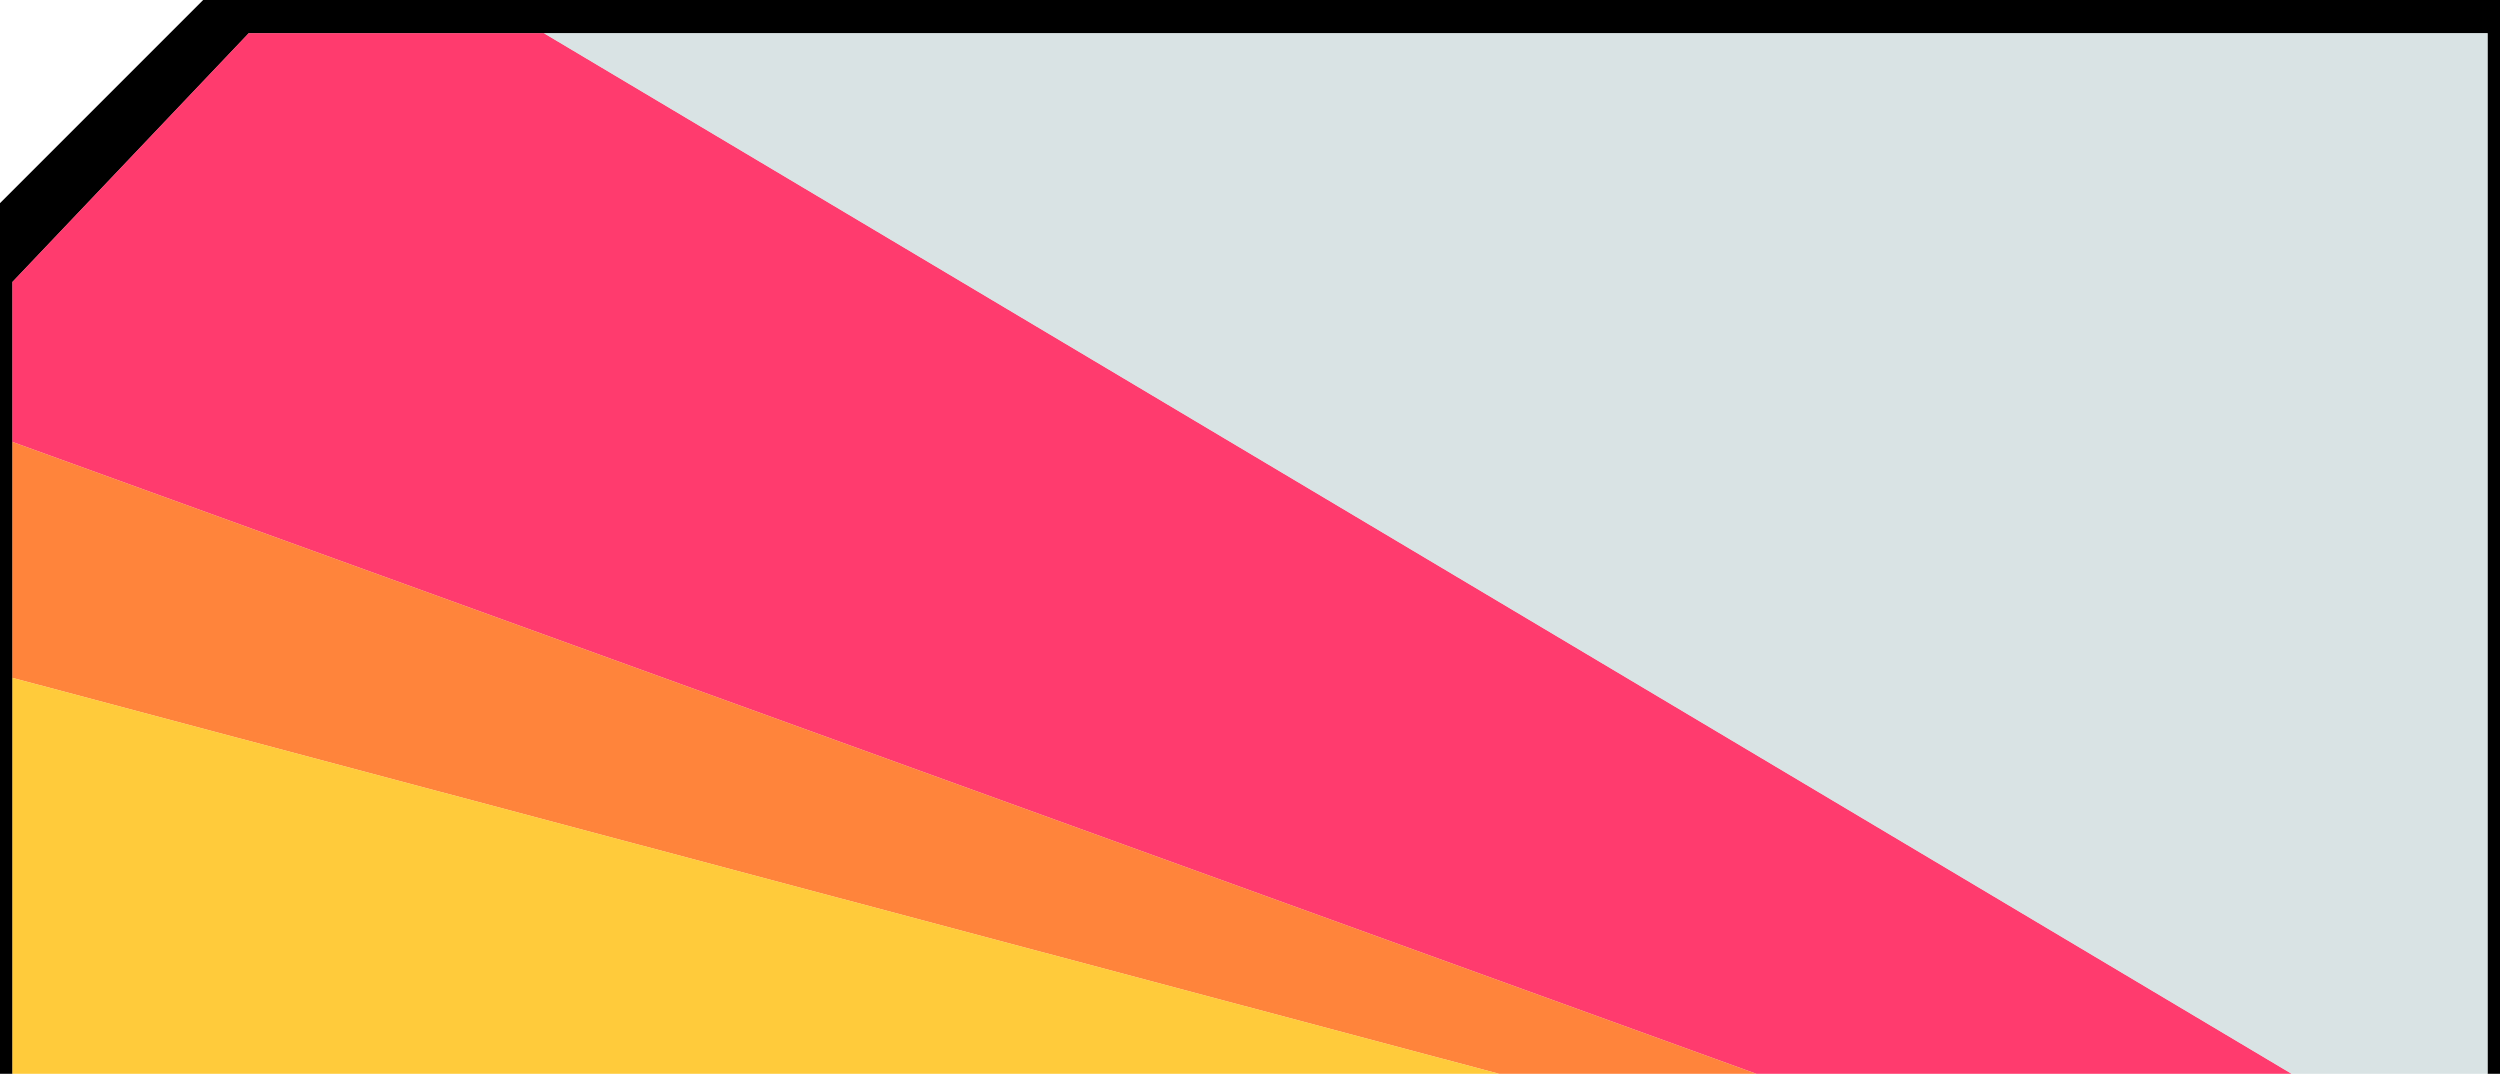
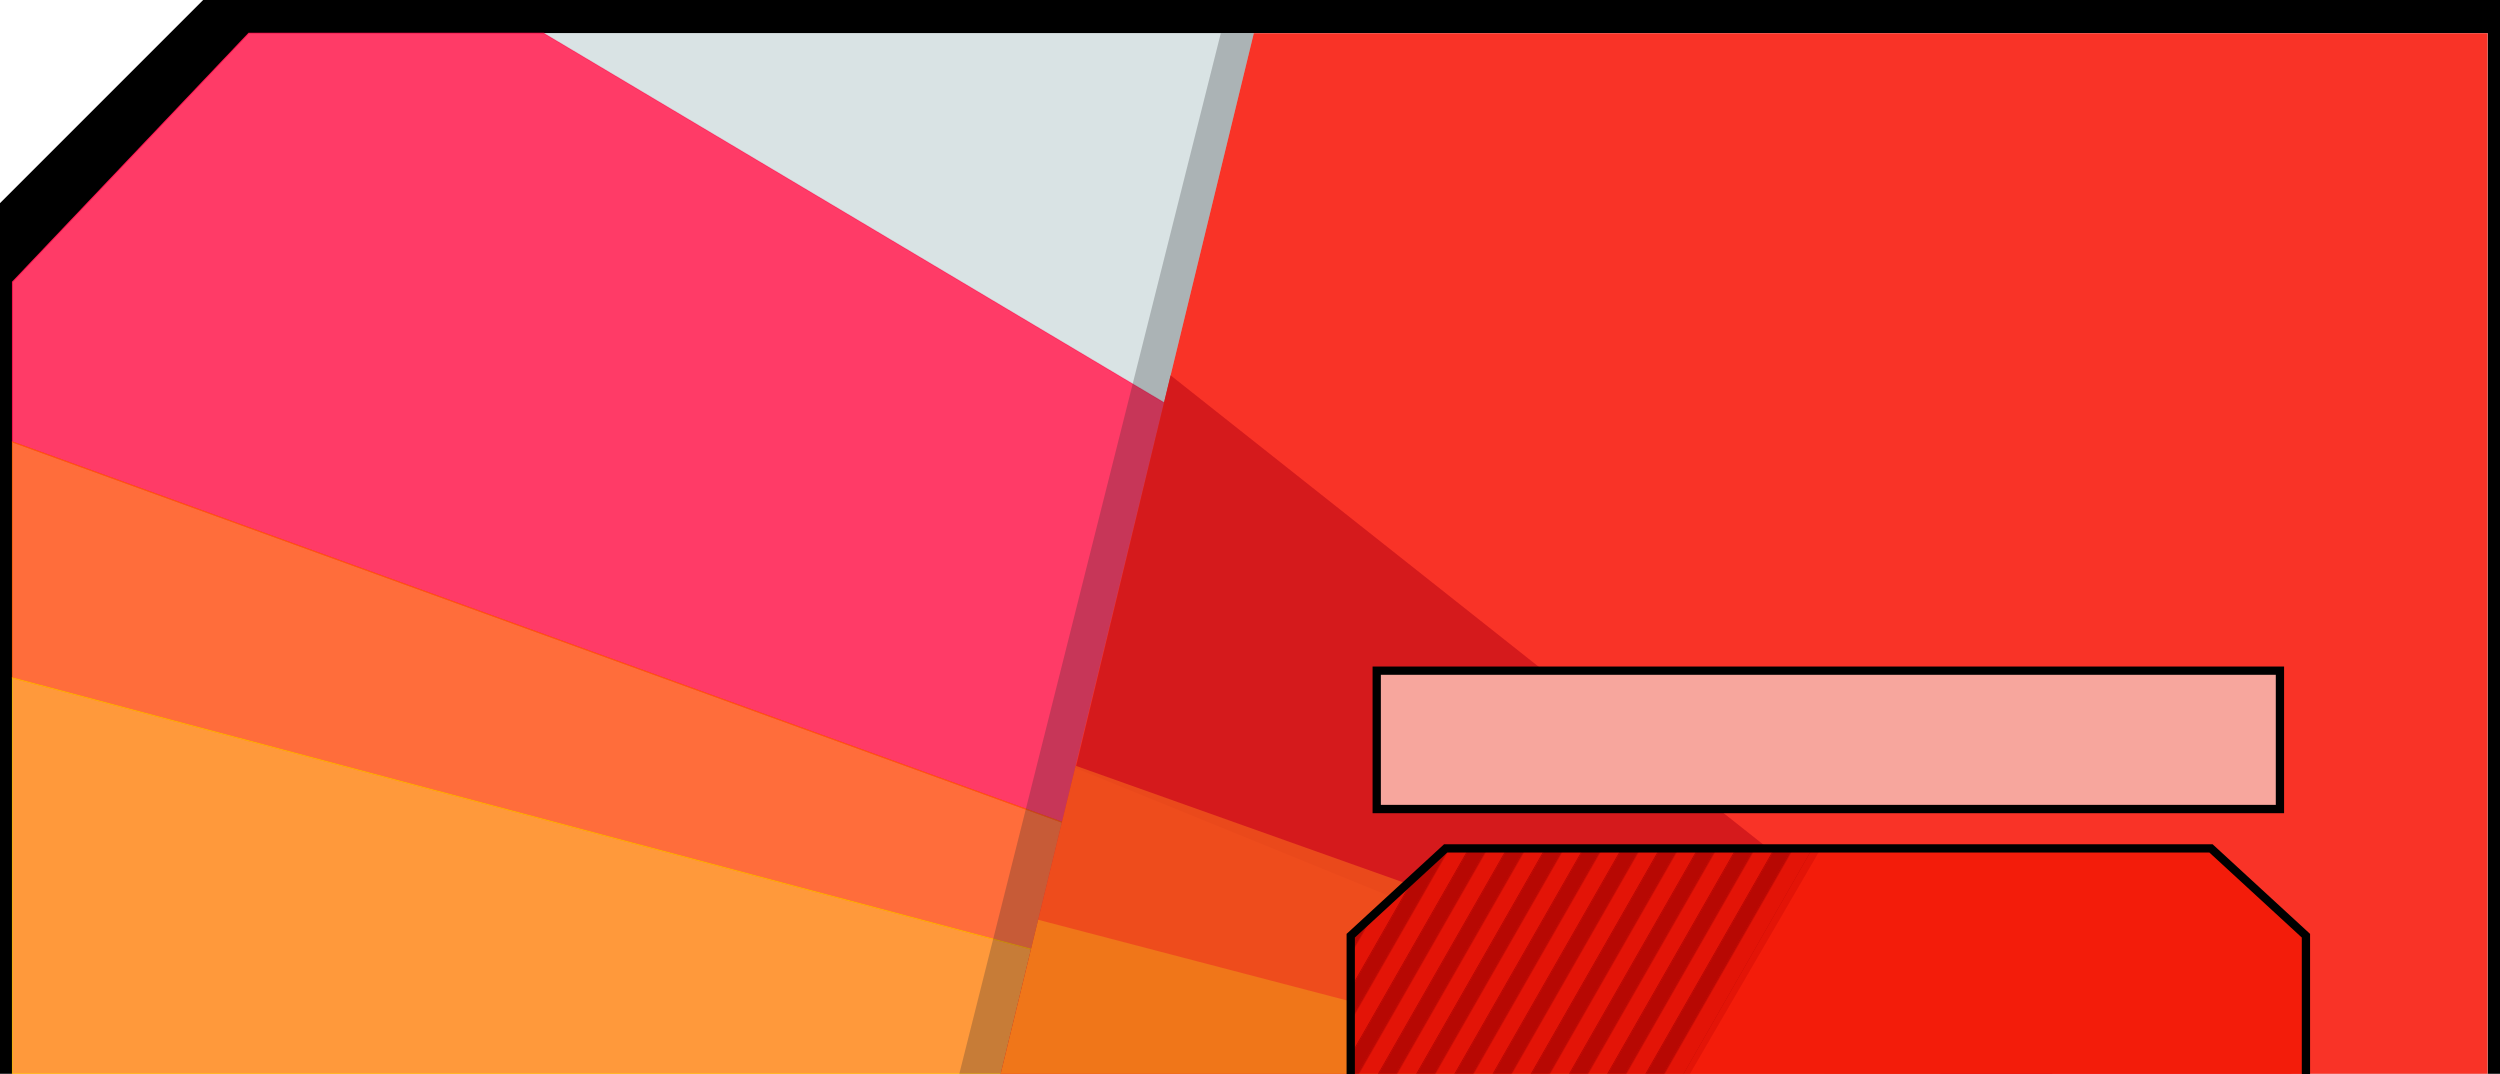
- <svg xmlns="http://www.w3.org/2000/svg" width="603" height="259" viewBox="0 0 603 259" version="1.1" id="svg1">
-   <defs id="defs1" />
+ <svg xmlns="http://www.w3.org/2000/svg" xmlns:xlink="http://www.w3.org/1999/xlink" width="603" height="259" viewBox="0 0 603 259" version="1.1" id="svg1">
+   <defs id="defs1">
+     <pattern xlink:href="#Strips1_1" preserveAspectRatio="xMidYMid" id="pattern16" patternTransform="matrix(4,0,0,4,-118.9276,-95.6335)" x="0" y="0" />
+     <pattern patternUnits="userSpaceOnUse" width="2" height="10" patternTransform="translate(0,0) scale(2,2)" preserveAspectRatio="xMidYMid" id="Strips1_1" style="fill:#ce6464">
+       <rect style="stroke:none" x="0" y="-0.5" width="1" height="11" id="rect134" />
+     </pattern>
+     <clipPath clipPathUnits="userSpaceOnUse" id="clipPath17">
+       <g id="use17" />
+     </clipPath>
+     <clipPath clipPathUnits="userSpaceOnUse" id="clipPath23">
+       <path style="fill:#f31c0a;fill-opacity:1;fill-rule:evenodd;stroke:#000000;stroke-width:2;stroke-linecap:round;stroke-miterlimit:10;stroke-dasharray:none;stroke-opacity:1" d="m 411.373,63.218 -16.526,-28.918 9.432,-29.642 160.276,-91.595 30.327,6.921 16.526,28.918" id="path23" />
+     </clipPath>
+     <clipPath clipPathUnits="userSpaceOnUse" id="clipPath24">
+       <path style="fill:#f31c0a;fill-opacity:1;fill-rule:evenodd;stroke:#000000;stroke-width:2;stroke-linecap:round;stroke-miterlimit:10;stroke-dasharray:none;stroke-opacity:1" d="m 411.808,60.323 -16.729,-28.801 9.223,-29.708 159.628,-92.72 30.375,6.707 16.729,28.801" id="path24" />
+     </clipPath>
+   </defs>
  <g id="layer1">
-     <path id="path1" style="fill:#000000;fill-opacity:1;stroke:none;stroke-width:0.794;stroke-linecap:round;stroke-miterlimit:10" d="M 49 0 L 0 49 L 0 259 L 3 259 L 3 68 L 60 8 L 600 8 L 600 259 L 603 259 L 603 0 L 49 0 z " />
+     <path id="path1" style="fill:#000000;fill-opacity:1;stroke:none;stroke-width:0.25;stroke-linecap:round;stroke-miterlimit:10;stroke-dasharray:none" d="M 49 0 L 0 49 L 0 259 L 3 259 L 3 68 L 60 8 L 600 8 L 600 259 L 603 259 L 603 0 L 49 0 z " />
    <path style="display:none;fill:#fe0043;fill-opacity:0.769;stroke:none;stroke-width:0.794;stroke-linecap:round;stroke-miterlimit:10" d="M 3,68 60,8 H 600 V 259 H 3" id="path3" />
-     <path id="path4" style="fill:#fe0043;fill-opacity:0.769;stroke:none;stroke-width:3.001;stroke-linecap:round;stroke-miterlimit:10" d="M 60 8 L 3 68 L 3 106.596 L 423.637 259 L 552.734 259 L 131.172 8 L 60 8 z " />
-     <path id="path5" style="fill:#fe5f00;fill-opacity:0.769;stroke:none;stroke-width:3.001;stroke-linecap:round;stroke-miterlimit:10" d="M 3 106.596 L 3 163.5 L 361.572 259 L 423.637 259 L 3 106.596 z " />
-     <path id="path6" style="fill:#febb00;fill-opacity:0.769;stroke:none;stroke-width:3.001;stroke-linecap:round;stroke-miterlimit:10" d="M 3 163.5 L 3 259 L 361.572 259 L 3 163.5 z " />
-     <path id="path7" style="fill:#cddadc;fill-opacity:0.769;stroke:none;stroke-width:0.794;stroke-linecap:round;stroke-miterlimit:10" d="M 131.172 8 L 552.734 259 L 600 259 L 600 8 L 131.172 8 z " />
+     <path id="path4" style="fill:#fe003a;fill-opacity:0.769;stroke:#fe0043;stroke-width:0.25;stroke-linecap:round;stroke-miterlimit:10;stroke-opacity:0.769;stroke-dasharray:none" d="M 60 8 L 3 68 L 3 106.596 L 423.637 259 L 552.734 259 L 131.172 8 L 60 8 z " />
+     <path id="path5" style="fill:#fe4200;fill-opacity:0.769;stroke:#fe5f00;stroke-width:0.25;stroke-linecap:round;stroke-miterlimit:10;stroke-opacity:0.769;stroke-dasharray:none" d="M 3 106.596 L 3 163.5 L 361.572 259 L 423.637 259 L 3 106.596 z " />
+     <path id="path6" style="fill:#fe7b00;fill-opacity:0.769;stroke:#febb00;stroke-width:0.25;stroke-linecap:round;stroke-miterlimit:10;stroke-dasharray:none;stroke-opacity:0.769" d="M 3 163.5 L 3 259 L 361.572 259 L 3 163.5 z " />
+     <path id="path7" style="fill:#cddadc;fill-opacity:0.769;stroke:none;stroke-width:0.25;stroke-linecap:round;stroke-miterlimit:10;stroke-dasharray:none" d="M 131.172 8 L 552.734 259 L 600 259 L 600 8 L 131.172 8 z " />
+   </g>
+   <g id="layer2">
+     <path style="display:inline;fill:#f93327;fill-opacity:1;fill-rule:evenodd;stroke:none;stroke-width:0.25;stroke-linecap:round;stroke-miterlimit:10;stroke-opacity:0.604" d="M 302.423,8 241.366,259 H 600 V 8" id="path2" />
+     <path id="path8" style="display:inline;fill:#d0171b;fill-opacity:0.886;fill-rule:evenodd;stroke:none;stroke-width:0.232;stroke-linecap:round;stroke-miterlimit:10;stroke-opacity:0.604" d="M 282.347,90.53 259.439,185.275 440.226,259 h 54.924 z" />
+     <path style="fill:#ed4f1c;fill-opacity:0.886;fill-rule:evenodd;stroke:none;stroke-width:0.25;stroke-linecap:round;stroke-miterlimit:10;stroke-opacity:0.604" d="M 468.166,259 259.44,184.701 241.365,259" id="path9" />
+     <path style="fill:#f07b19;fill-opacity:0.886;fill-rule:evenodd;stroke:none;stroke-width:0.25;stroke-linecap:round;stroke-miterlimit:10;stroke-opacity:0.604" d="M 392.604,259 250.402,221.851 241.365,259" id="path10" />
+     <path style="fill:#23272b;fill-opacity:0.257;fill-rule:evenodd;stroke:none;stroke-width:0.25;stroke-linecap:round;stroke-miterlimit:10;stroke-opacity:0.604" d="m 302.423,8 h -7.964 l -63.074,251 h 9.98" id="path11" />
+   </g>
+   <g id="layer3">
+     <path style="fill:#f31c0a;fill-opacity:1;fill-rule:evenodd;stroke:#000000;stroke-width:2;stroke-linecap:round;stroke-miterlimit:10;stroke-dasharray:none;stroke-opacity:1" d="m 325.796,259 v -33.307 l 22.896,-21.056 h 184.602 l 22.896,21.056 V 259" id="path14" />
+     <rect style="mix-blend-mode:multiply;fill:#eebab5;fill-opacity:1;fill-rule:evenodd;stroke:none;stroke-width:2;stroke-linecap:round;stroke-miterlimit:10;stroke-dasharray:none;stroke-opacity:0.604" id="rect18" width="234.612" height="129.746" x="247.956" y="-43.866" transform="rotate(30.15023)" clip-path="url(#clipPath24)" />
+     <rect style="mix-blend-mode:multiply;fill:url(#pattern16);fill-opacity:1;fill-rule:evenodd;stroke:none;stroke-width:2;stroke-linecap:round;stroke-miterlimit:10;stroke-dasharray:none;stroke-opacity:0.604" id="rect14" width="234.612" height="129.746" x="246.46" y="-43.64" transform="rotate(29.74717)" clip-path="url(#clipPath23)" />
+     <rect style="fill:#f7a69d;fill-opacity:1;fill-rule:evenodd;stroke:#000000;stroke-width:2;stroke-linecap:round;stroke-miterlimit:10;stroke-dasharray:none;stroke-opacity:1" id="rect19" width="217.857" height="33.37" x="332.065" y="161.766" />
  </g>
</svg>
